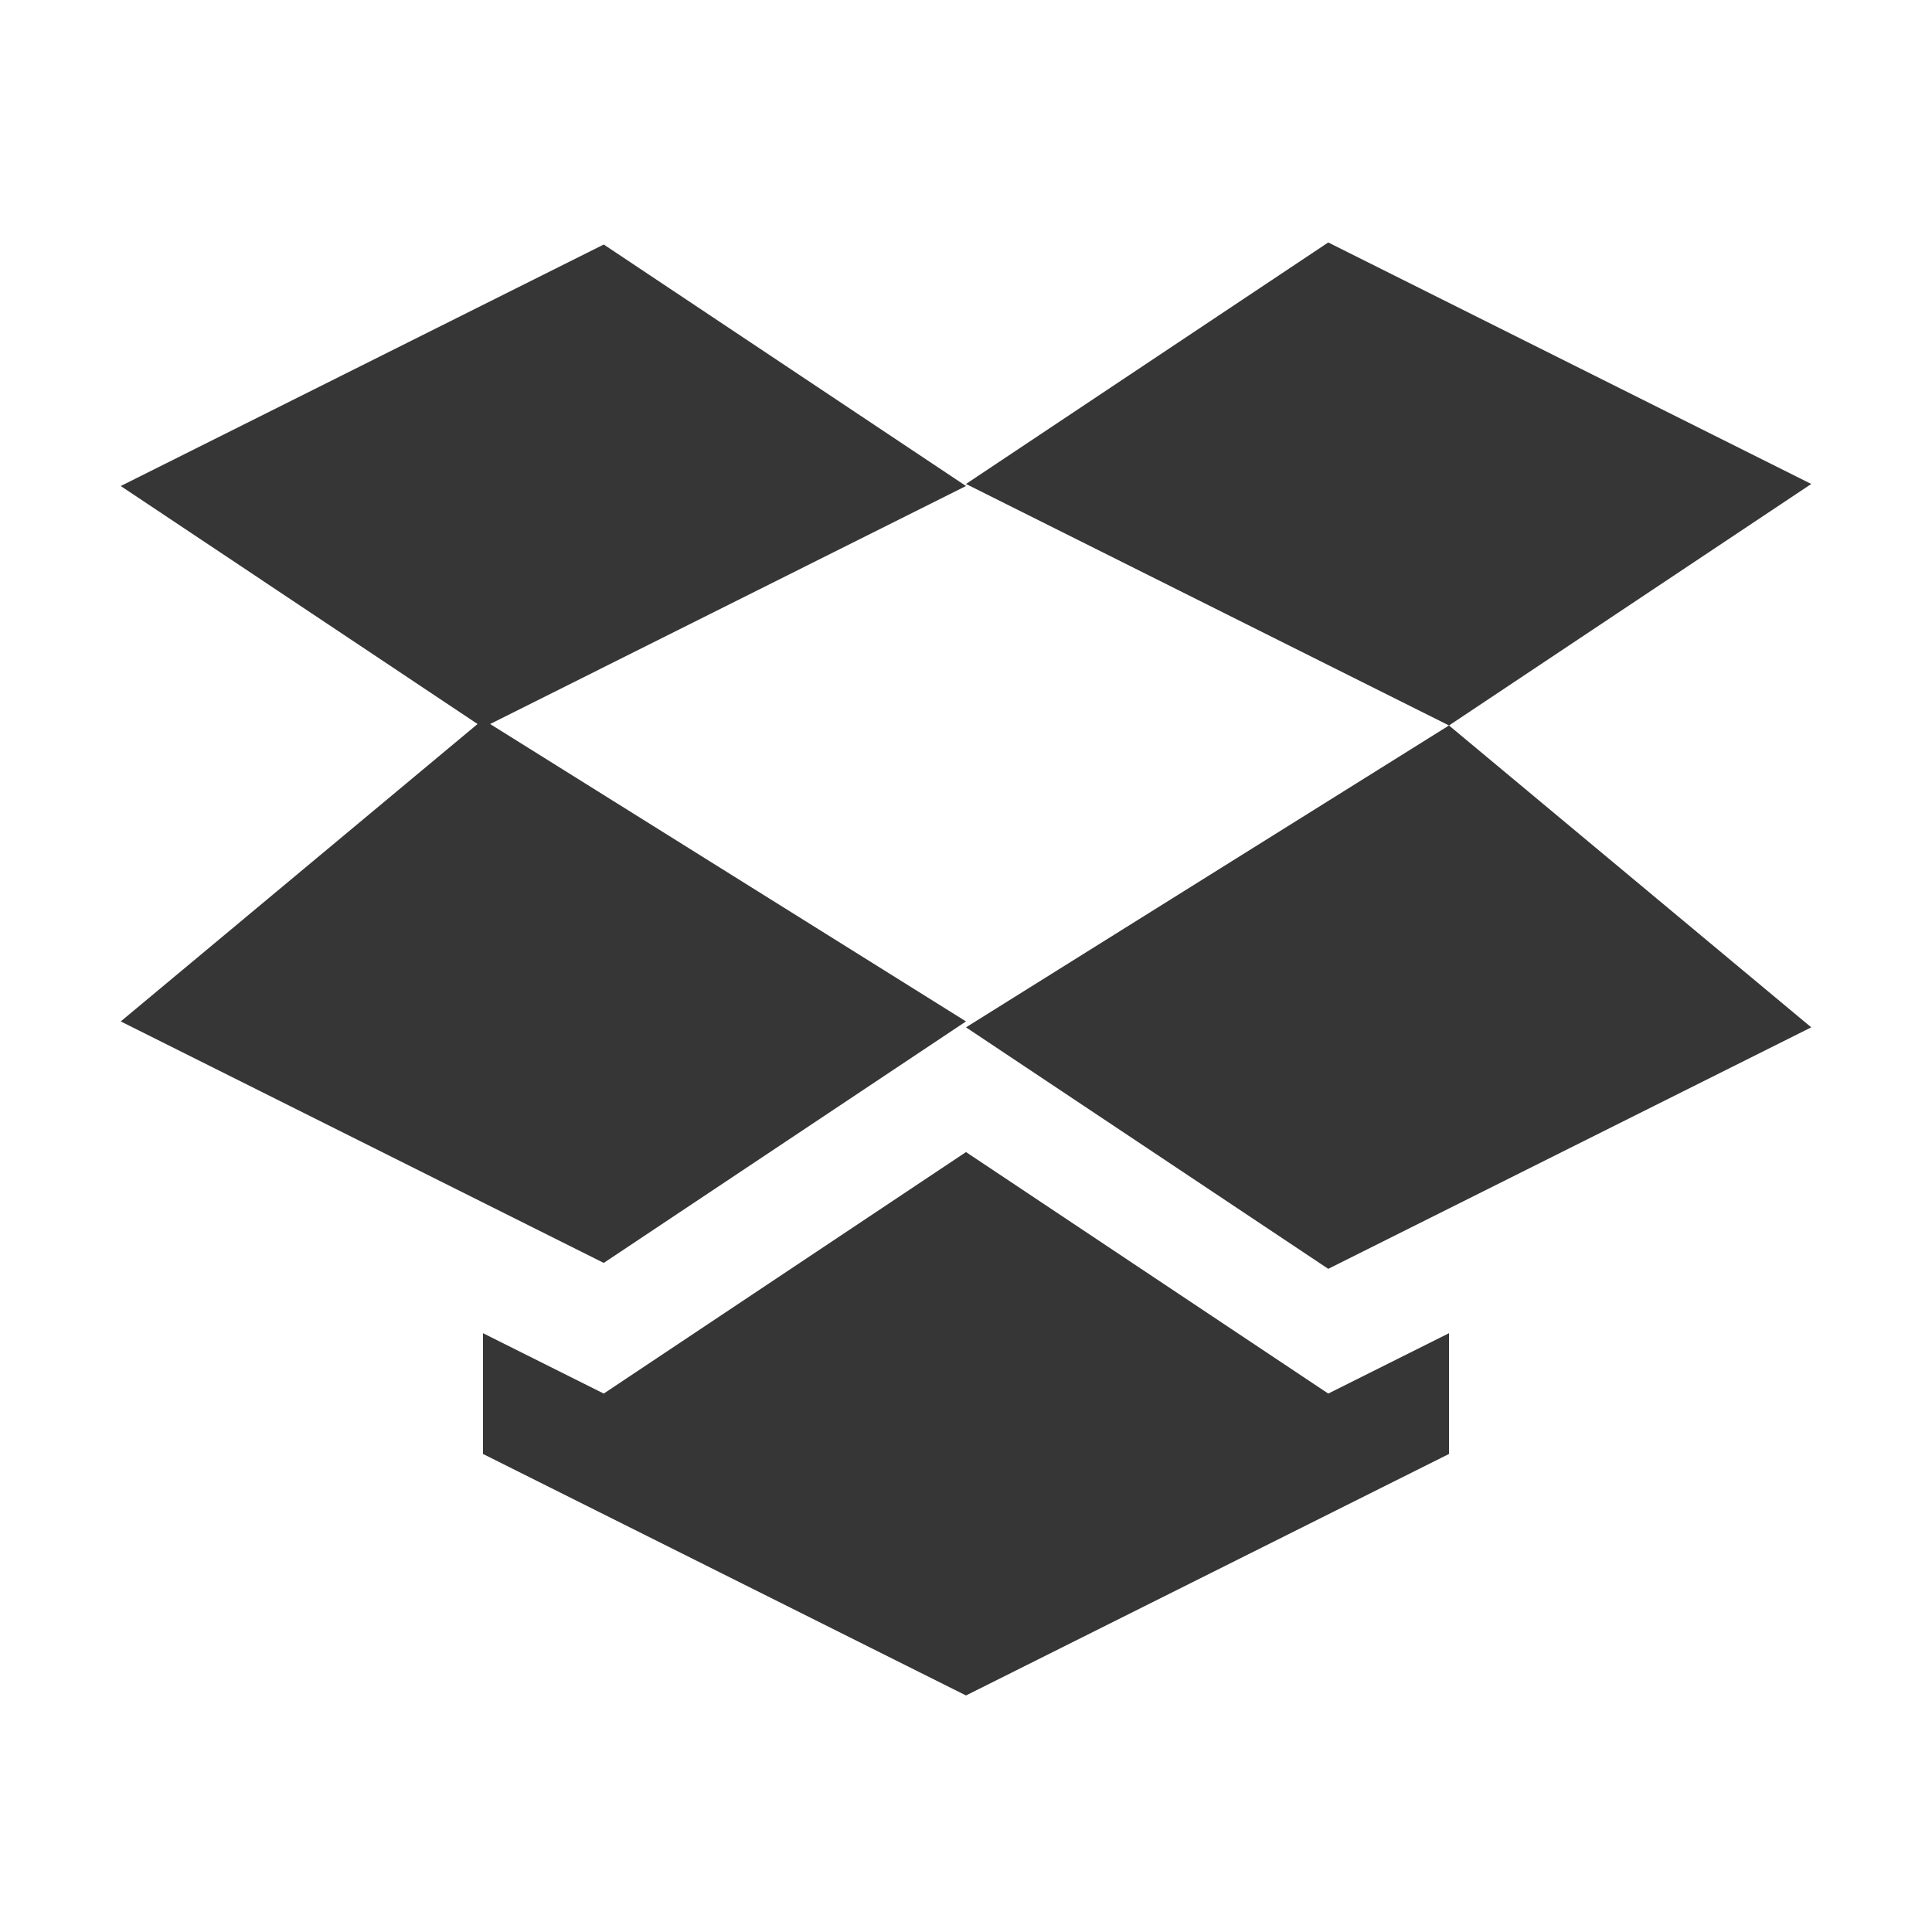
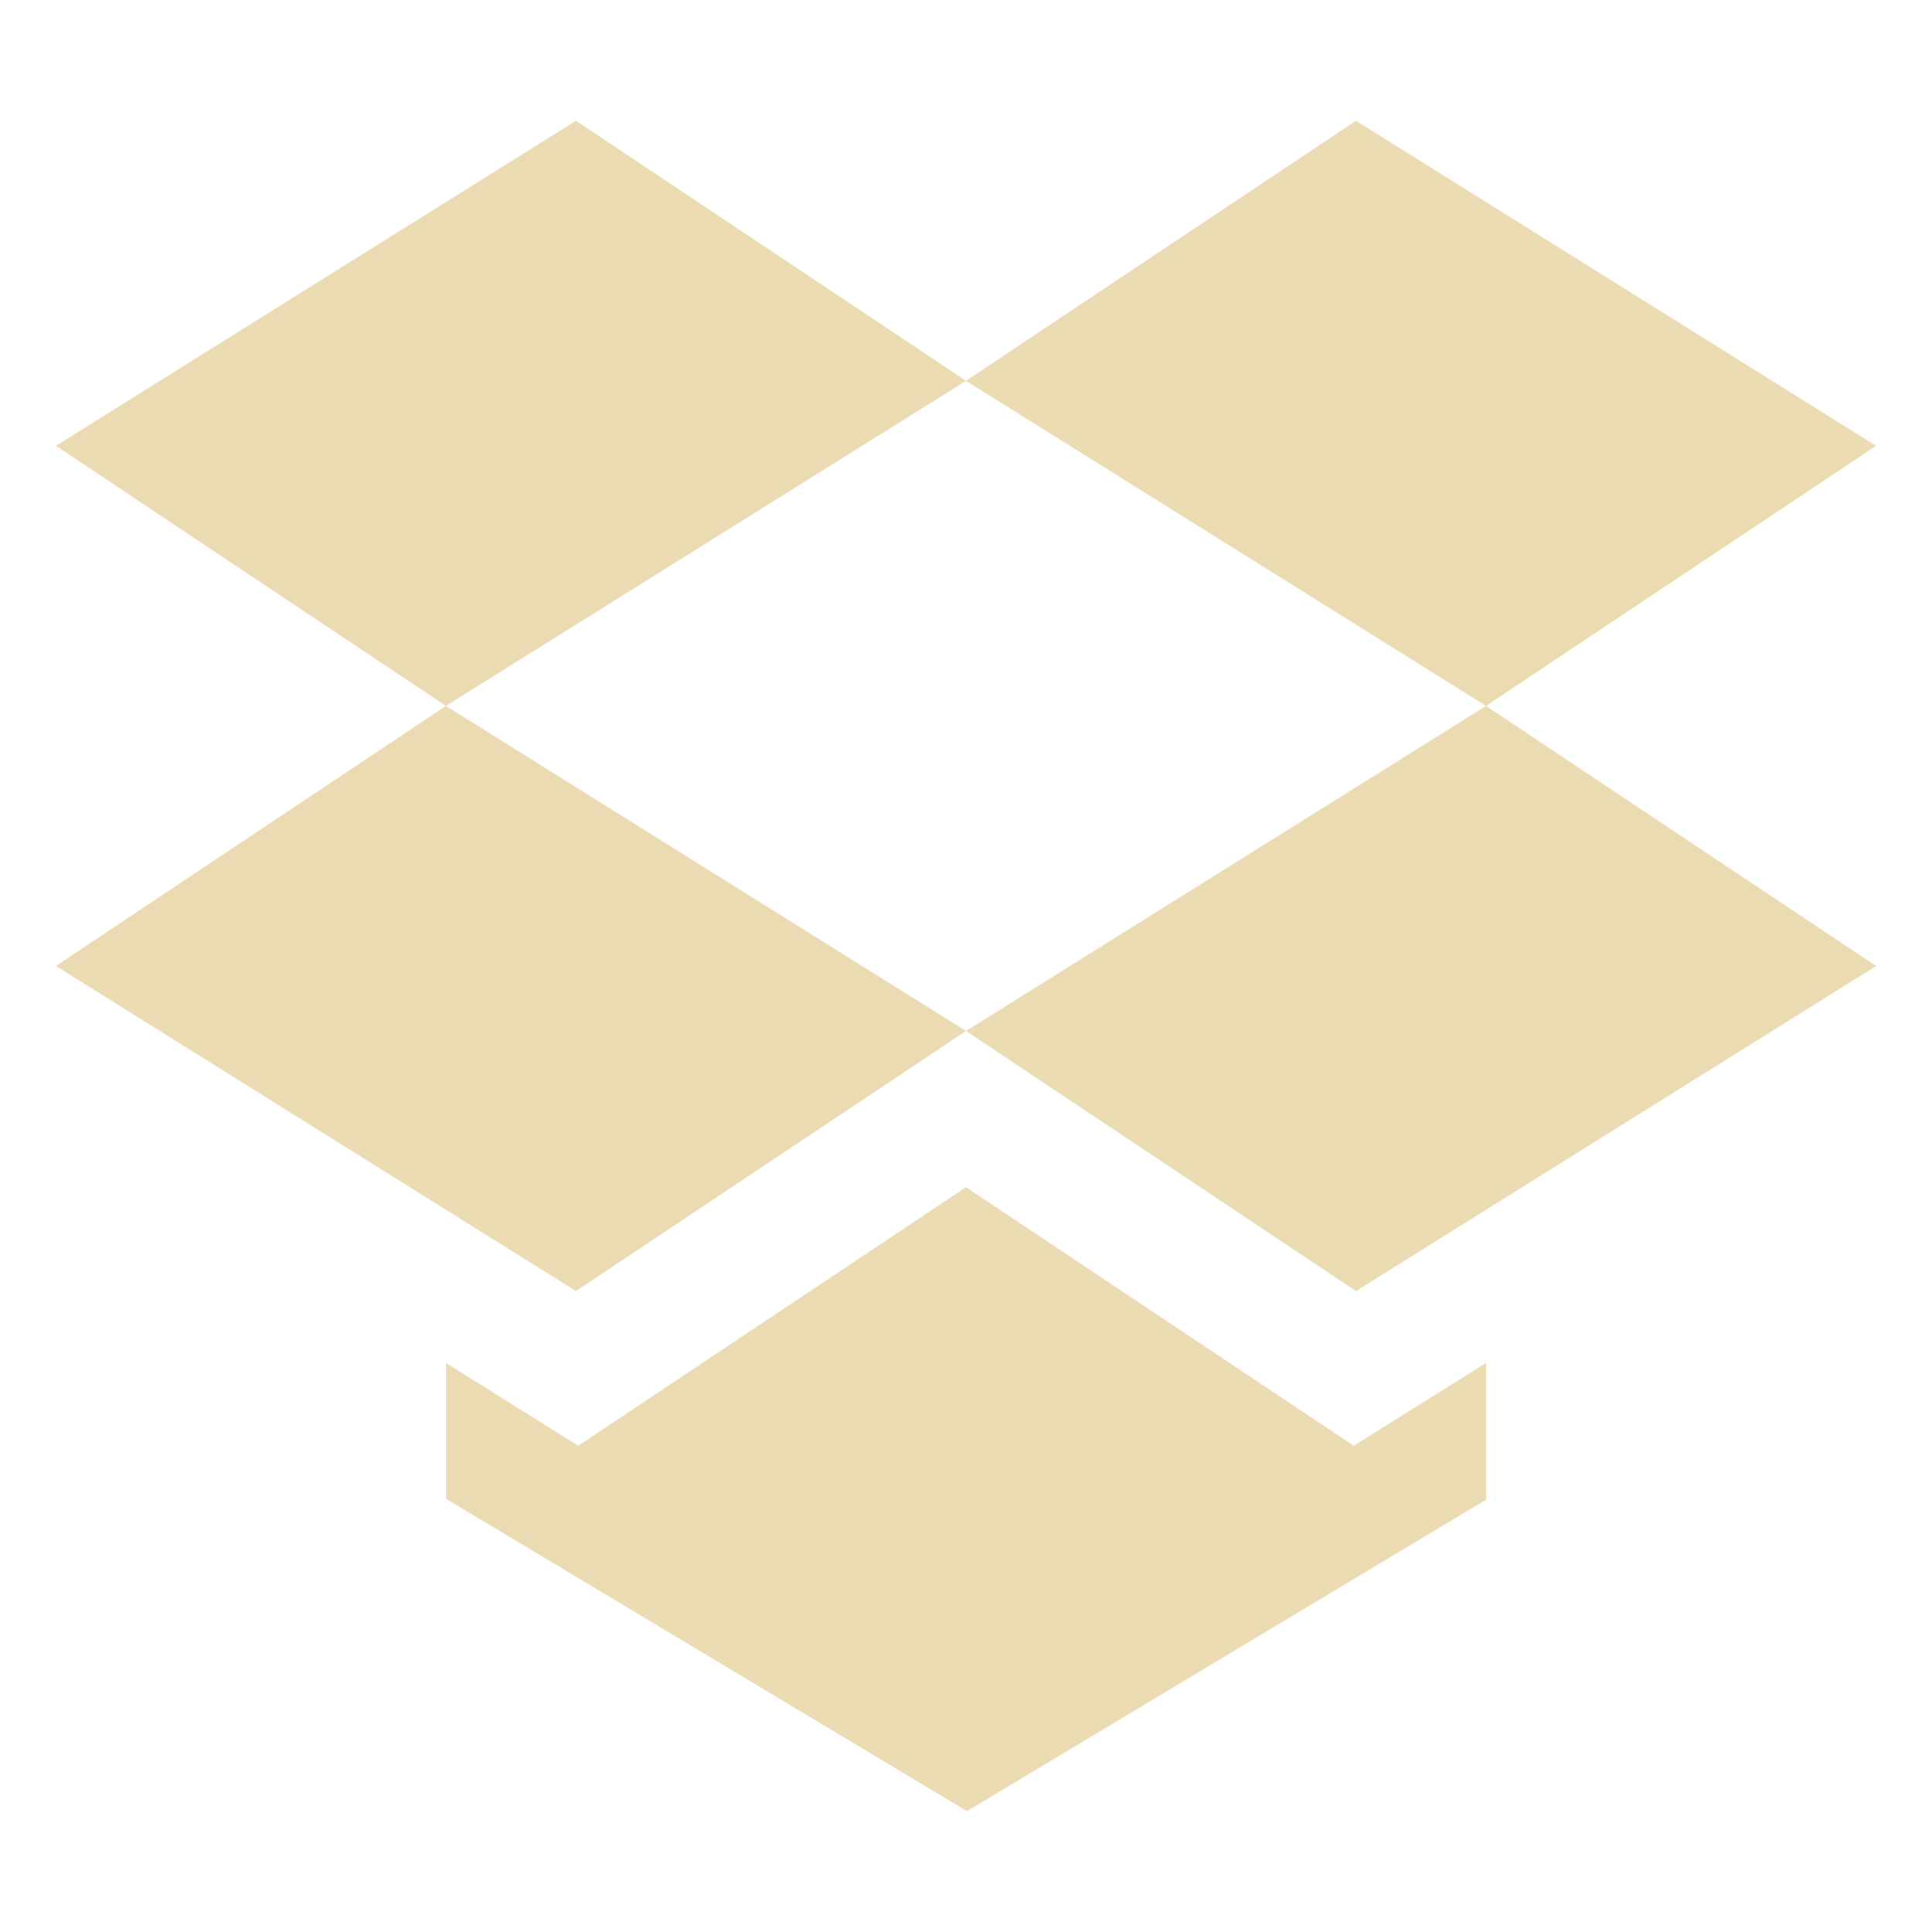
<svg xmlns="http://www.w3.org/2000/svg" width="16" height="16" version="1.1">
  <defs>
-     <style id="current-color-scheme" type="text/css">
-    .ColorScheme-Text { color:#363636; }
-   </style>
+     <style id="current-color-scheme" type="text/css">.ColorScheme-Text { color:#ebdbb2; } .ColorScheme-Highlight { color:#458588; }</style>
  </defs>
-   <path style="fill:currentColor" class="ColorScheme-Text" d="M 11,2.008 8,4.008 12,6.008 15,4.008 Z M 12,6.008 8,8.508 11,10.508 15,8.508 Z M 5,2.025 1,4.025 3.955,5.996 1,8.459 5,10.459 8,8.459 4.059,5.996 8,4.025 Z M 8,9.541 5,11.541 4,11.041 V 12.041 L 8,14.041 12,12.041 V 11.041 L 11,11.541 Z" />
+   <path class="ColorScheme-Text" d="m4.77 1-4.307 2.692 3.23 2.154 4.307-2.692zm3.23 2.154 4.307 2.692 3.23-2.154-4.307-2.692zm4.307 2.692-4.307 2.692 3.23 2.154 4.307-2.692zm-4.307 2.692-4.307-2.692-3.23 2.154 4.307 2.692zm0 1.294-3.211 2.141-1.096-0.686v1.125l4.315 2.587 4.299-2.579v-1.133l-1.096 0.686z" fill="currentColor" />
</svg>
